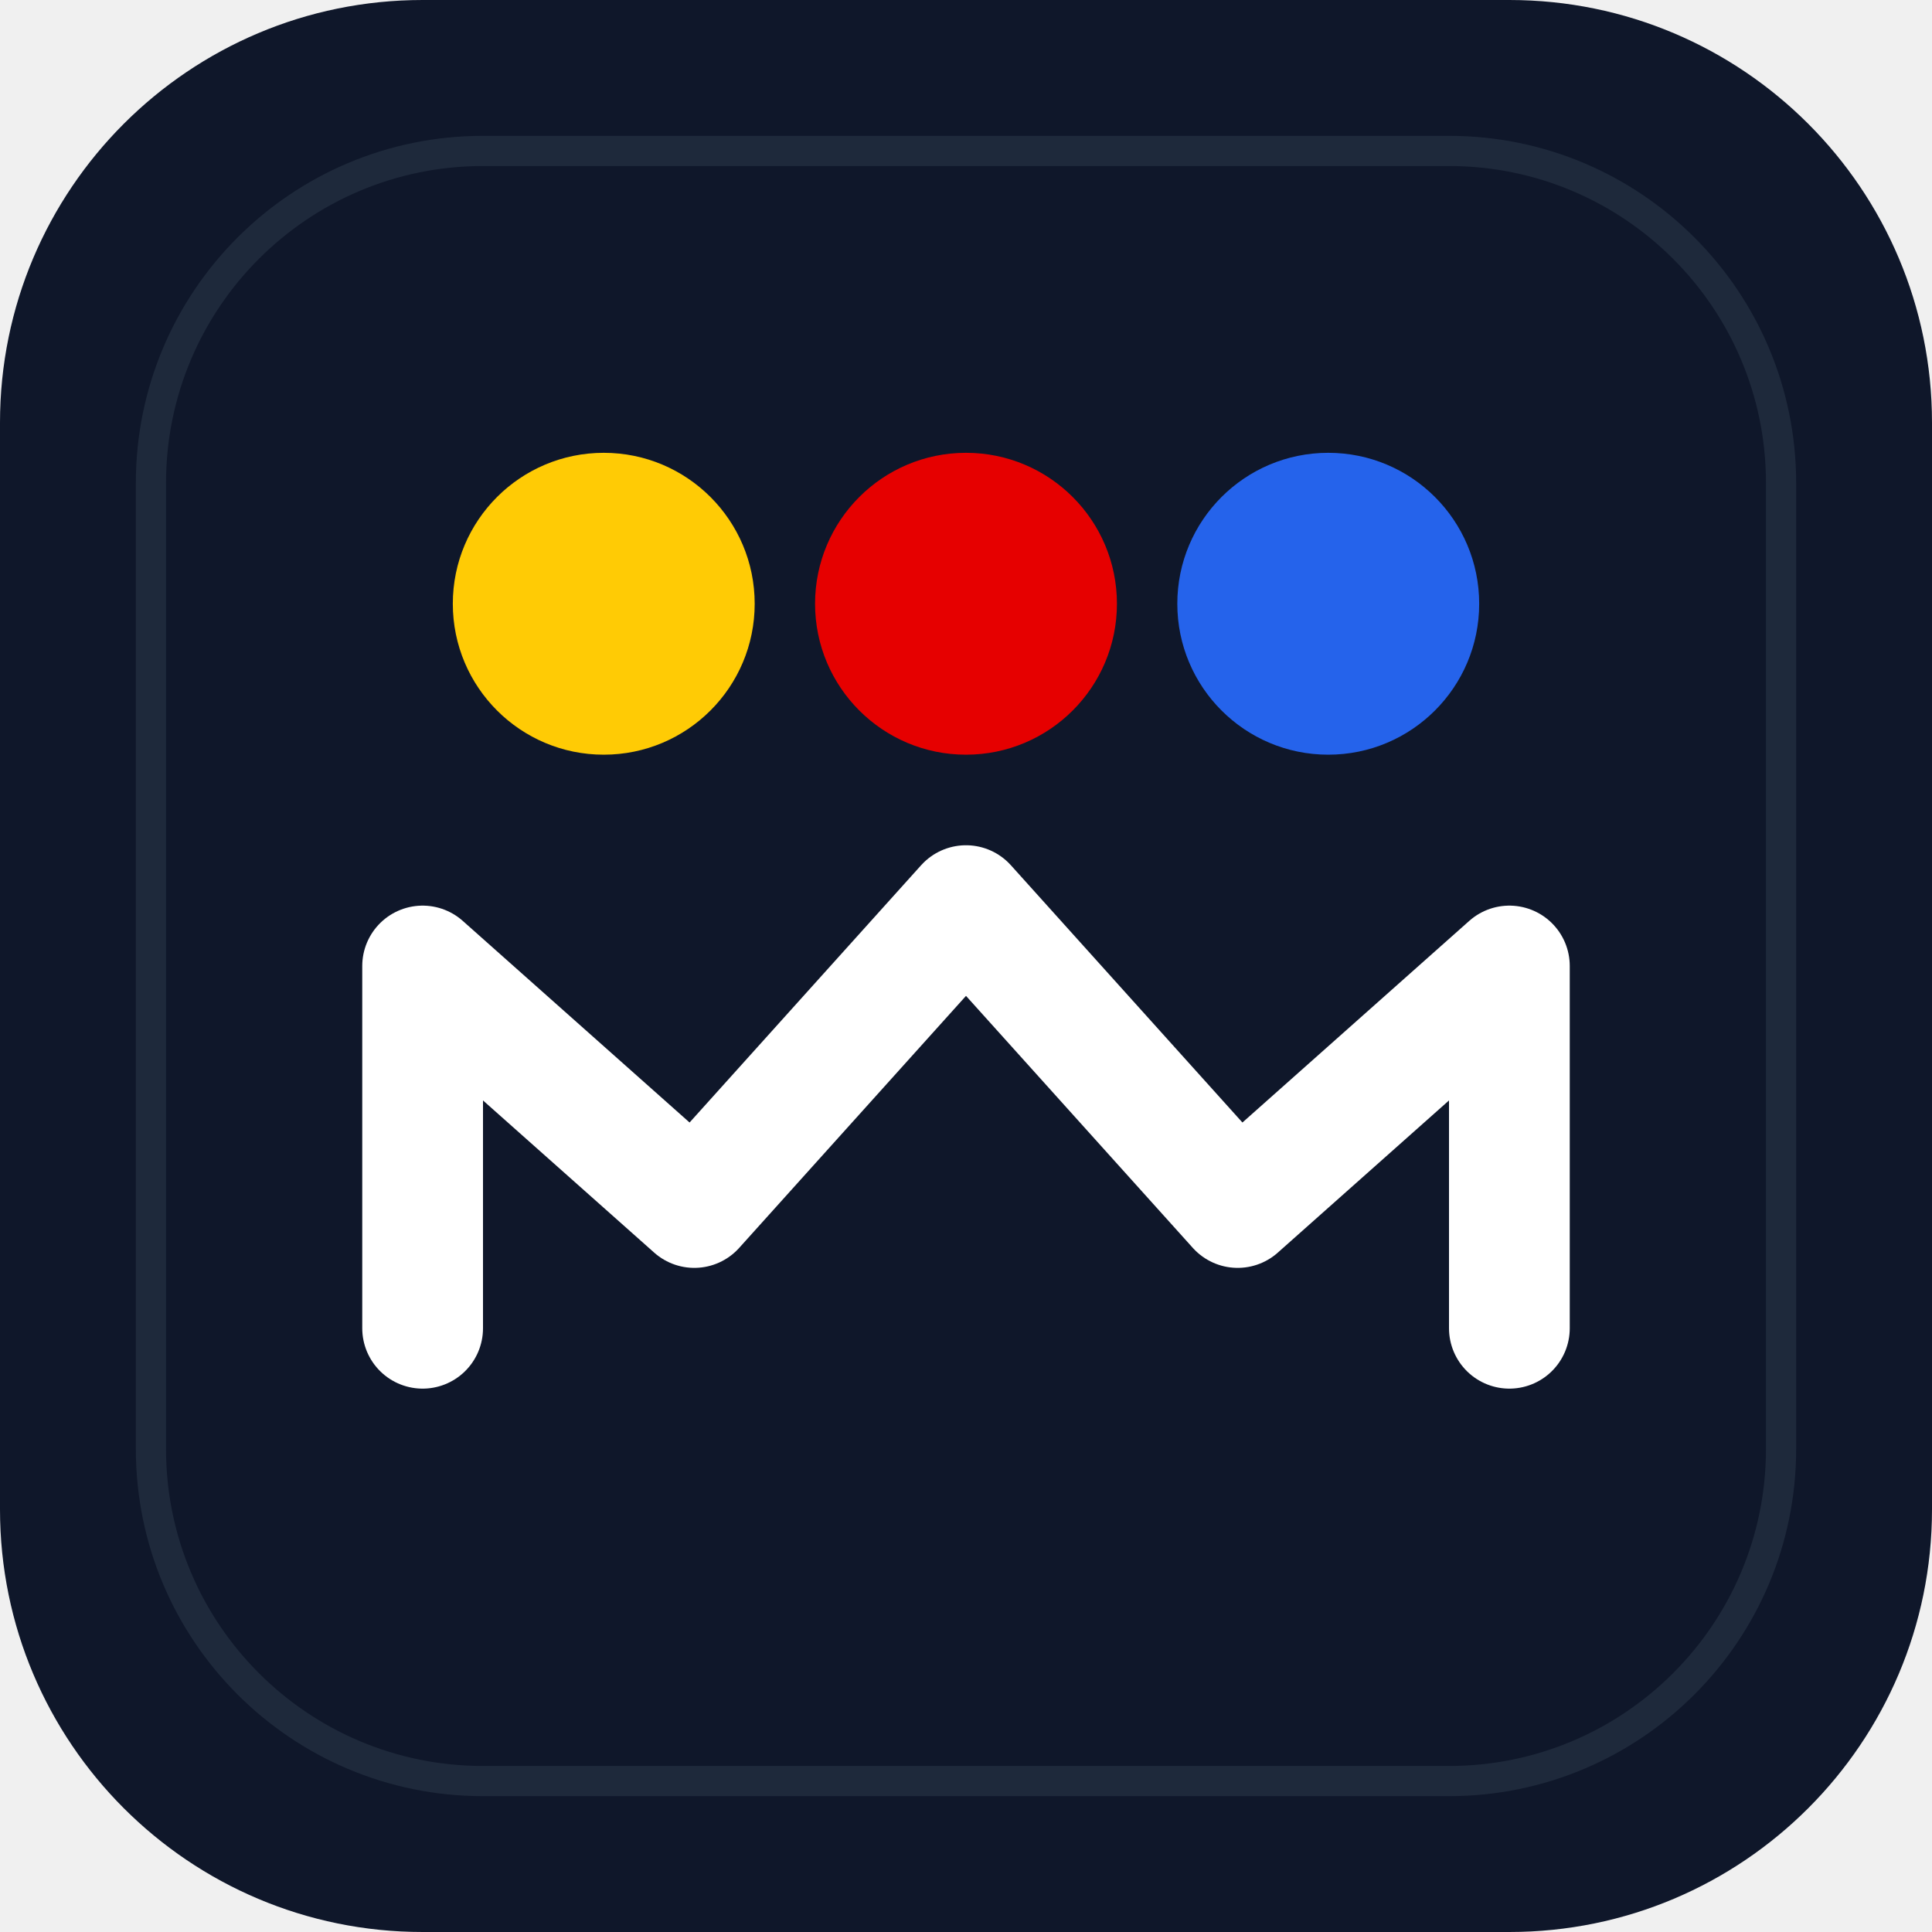
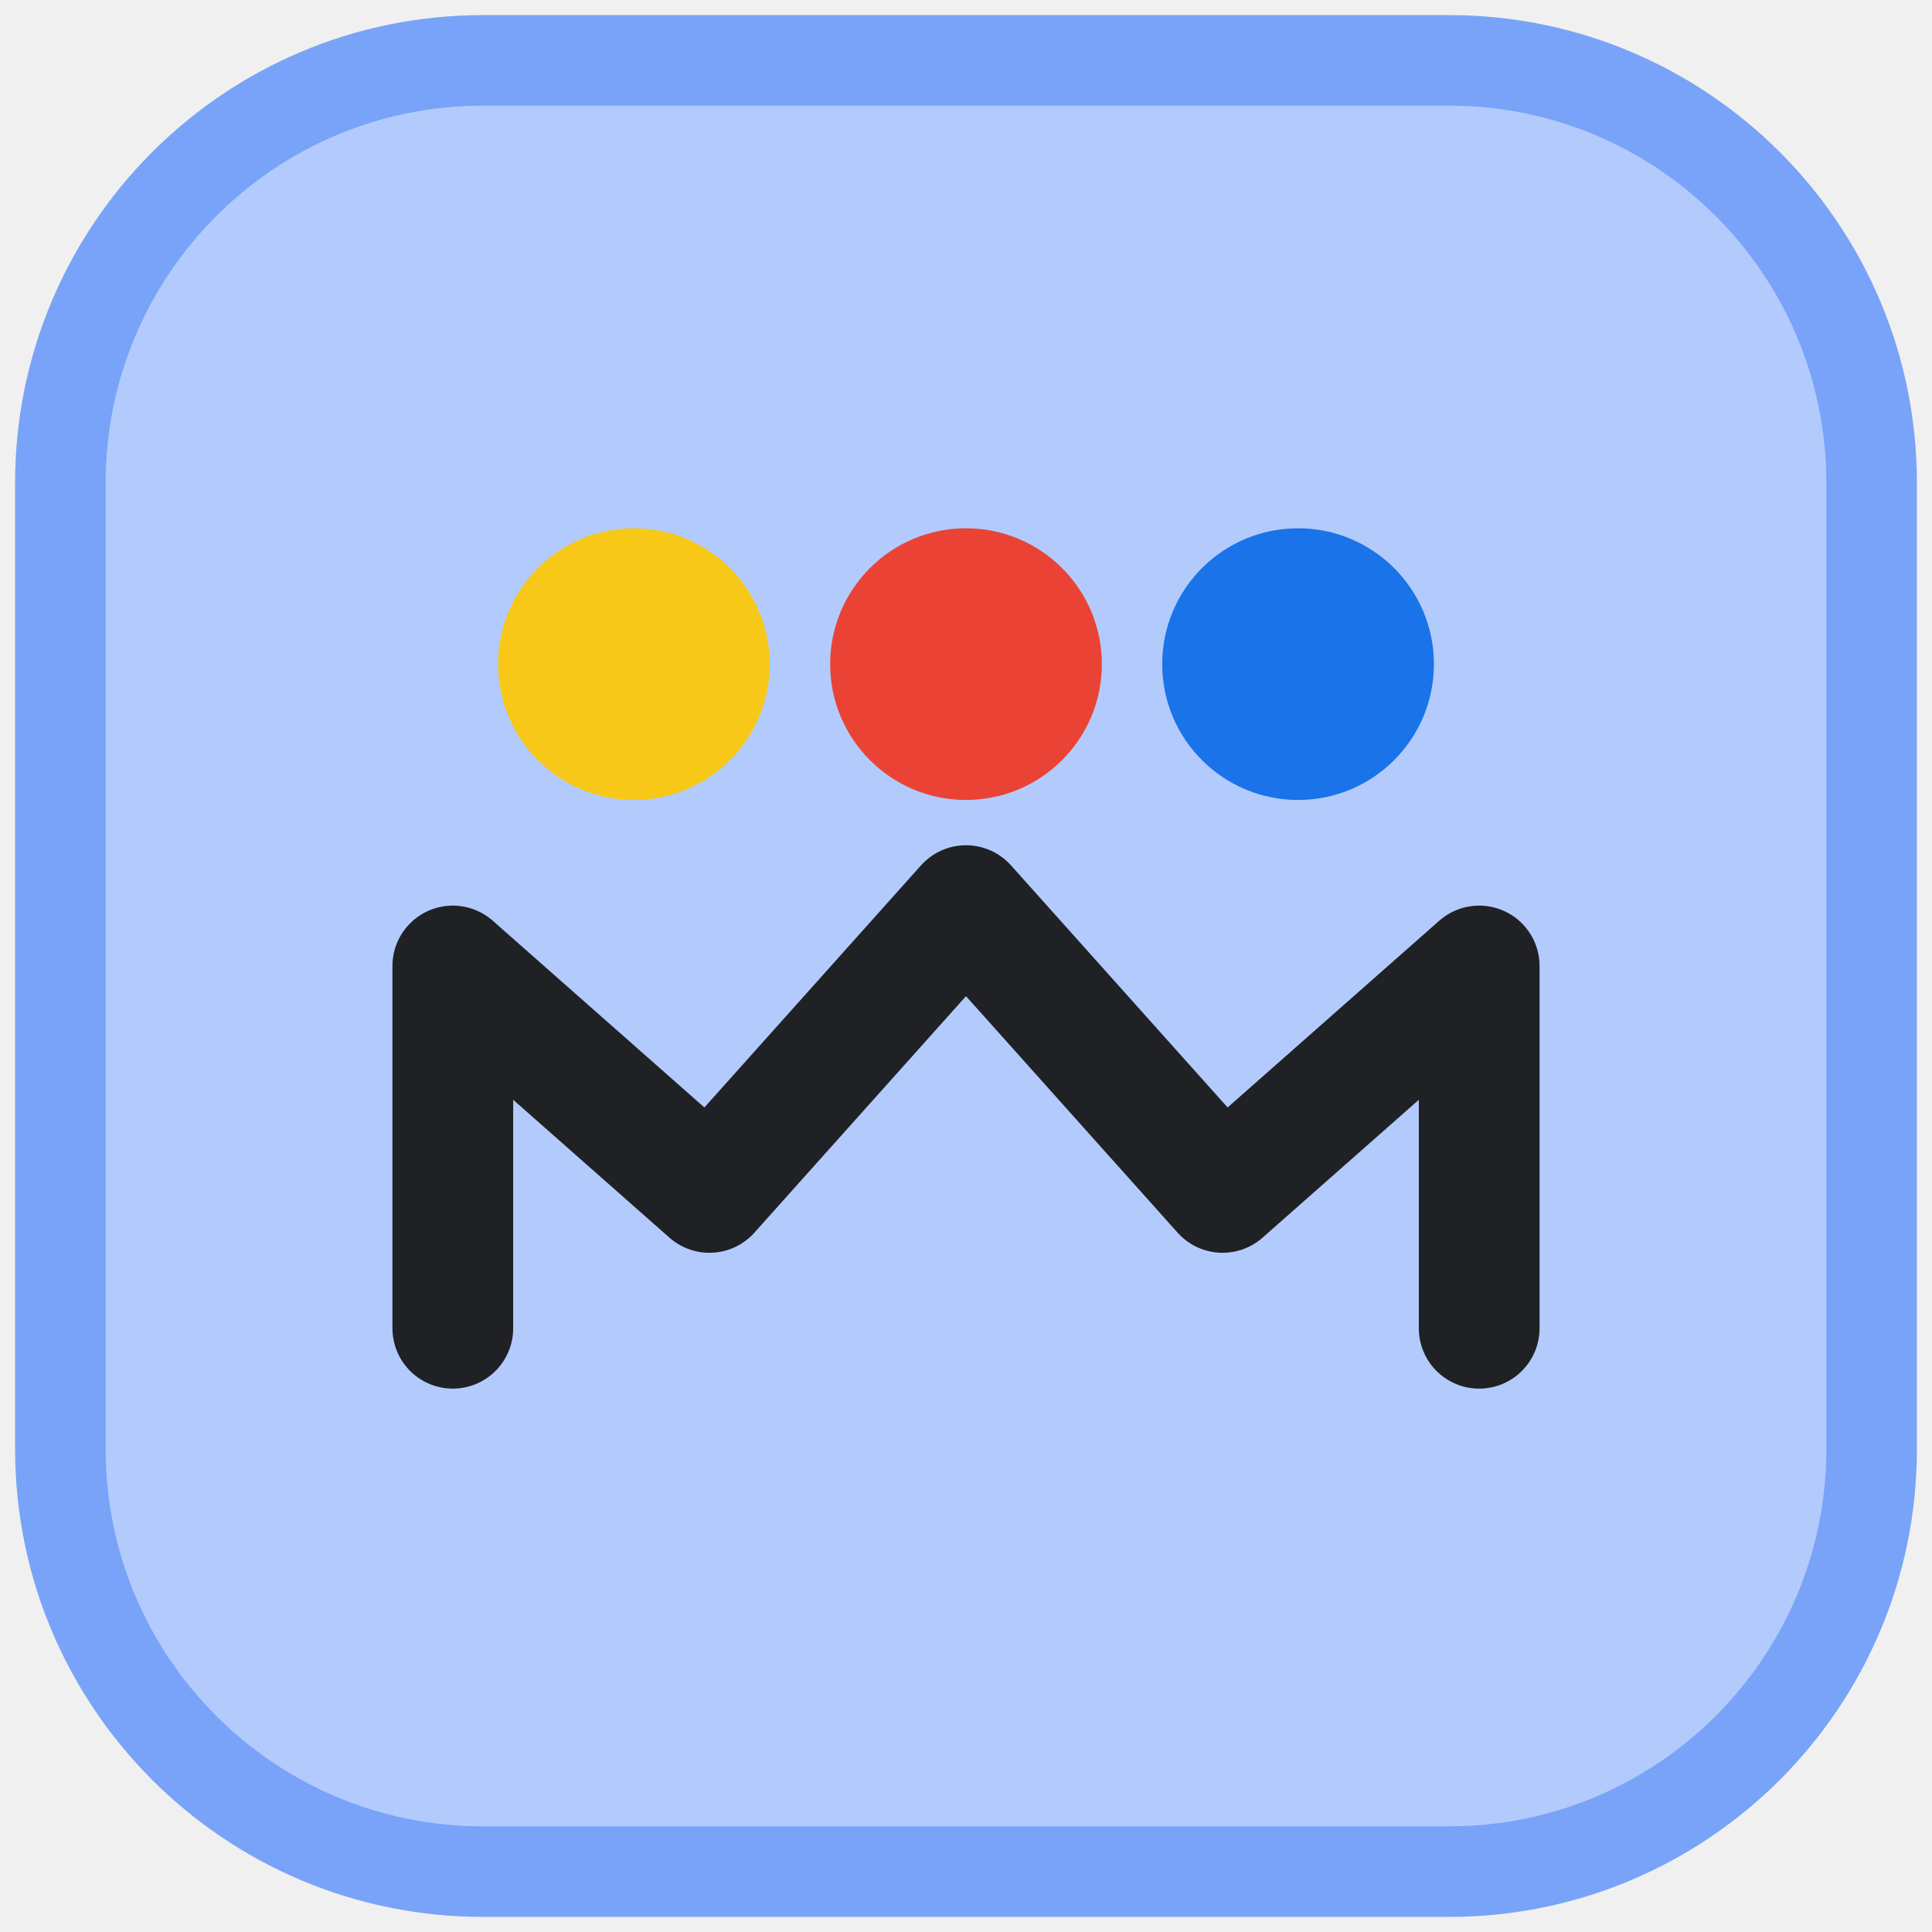
<svg xmlns="http://www.w3.org/2000/svg" viewBox="0 0 128 128" fill="none">
-   <rect width="128" height="128" rx="28" fill="#0F172A" />
-   <rect x="10" y="10" width="108" height="108" rx="22" stroke="#1E293B" stroke-width="2" />
-   <circle cx="40" cy="40" r="10" fill="#FFCB05" />
-   <circle cx="64" cy="40" r="10" fill="#E60000" />
-   <circle cx="88" cy="40" r="10" fill="#2563EB" />
-   <path d="M28 88V64L46 80L64 60L82 80L100 64V88" stroke="#FFFFFF" stroke-width="8" stroke-linecap="round" stroke-linejoin="round" />
+   <rect x="4" y="4" width="120" height="120" rx="28" fill="#B2CBFC" stroke="#78A3F8" stroke-width="6" />
+   <circle cx="42" cy="44" r="9" fill="#F7C818" />
+   <circle cx="64" cy="44" r="9" fill="#EA4335" />
+   <circle cx="86" cy="44" r="9" fill="#1A73E8" />
+   <path d="M30 88V64L47 79L64 60L81 79L98 64V88" stroke="#202124" stroke-width="8" stroke-linecap="round" stroke-linejoin="round" />
</svg>
